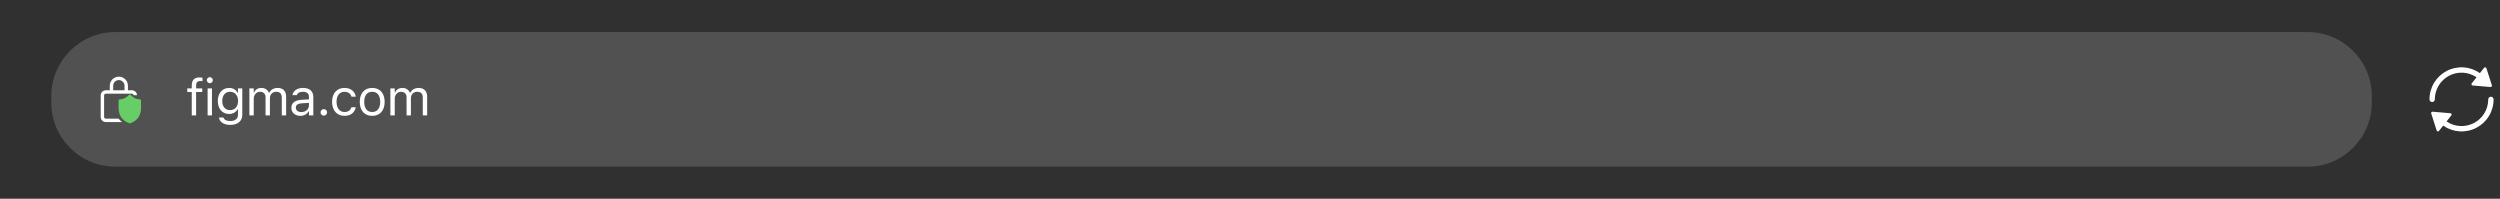
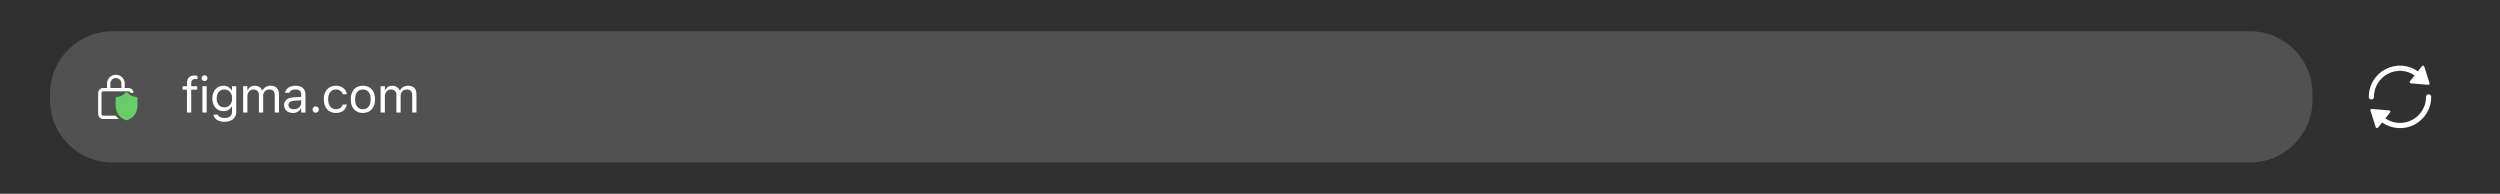
- <svg xmlns="http://www.w3.org/2000/svg" width="780" height="62" viewBox="0 0 780 62" fill="none">
+ <svg xmlns="http://www.w3.org/2000/svg" width="800" height="62" viewBox="0 0 800 62" fill="none">
  <rect width="800" height="62" fill="#303030" />
  <rect x="16" y="10" width="724" height="42" rx="20" fill="#515151" />
  <path d="M37.083 23.918C38.648 23.918 39.917 25.186 39.917 26.751V28.168H41.156C42.036 28.168 42.75 28.881 42.75 29.762L42.75 29.701C42.525 29.701 42.115 29.701 42.115 29.701H42.039H41.688L41.688 29.762C41.688 29.468 41.45 29.23 41.156 29.23H33.011C32.717 29.23 32.479 29.468 32.479 29.762V36.491C32.479 36.784 32.717 37.022 33.011 37.022L37.015 37.023C37.303 37.431 37.668 37.786 38.105 38.085L33.011 38.085C32.13 38.085 31.417 37.371 31.417 36.491V29.762C31.417 28.881 32.13 28.168 33.011 28.168H34.25V26.751C34.25 25.186 35.519 23.918 37.083 23.918ZM37.083 24.98C36.105 24.98 35.313 25.773 35.313 26.751V28.168H38.854V26.751C38.854 25.773 38.061 24.98 37.083 24.98Z" fill="white" />
  <path d="M43.65 31C42.578 31 41.616 30.542 40.748 29.61C40.612 29.463 40.39 29.463 40.253 29.61C39.383 30.542 38.42 31 37.35 31C37.157 31 37 31.168 37 31.375V33.626L37.004 33.865C37.078 36.148 38.224 37.707 40.389 38.481C40.461 38.506 40.539 38.506 40.611 38.481C42.851 37.681 44 36.04 44 33.626V31.375L43.993 31.299C43.96 31.128 43.819 31 43.65 31Z" fill="#67CE67" />
  <path d="M59.828 36V28.703H58.43V27.578H59.828V26.641C59.828 24.961 60.672 24.156 62.273 24.156C62.602 24.156 62.898 24.18 63.18 24.234V25.32C63.016 25.289 62.789 25.281 62.547 25.281C61.578 25.281 61.188 25.758 61.188 26.68V27.578H63.102V28.703H61.188V36H59.828ZM65.461 25.953C64.946 25.953 64.524 25.531 64.524 25.016C64.524 24.5 64.946 24.078 65.461 24.078C65.977 24.078 66.399 24.5 66.399 25.016C66.399 25.531 65.977 25.953 65.461 25.953ZM64.774 36V27.578H66.133V36H64.774ZM71.844 38.969C69.813 38.969 68.516 38.055 68.305 36.672L68.321 36.664H69.727L69.735 36.672C69.883 37.312 70.633 37.766 71.844 37.766C73.352 37.766 74.251 37.055 74.251 35.812V34.109H74.126C73.594 35.039 72.641 35.562 71.485 35.562C69.305 35.562 67.954 33.875 67.954 31.516V31.5C67.954 29.141 69.313 27.43 71.516 27.43C72.704 27.43 73.626 28.016 74.141 28.969H74.235V27.578H75.594V35.883C75.594 37.766 74.141 38.969 71.844 38.969ZM71.782 34.359C73.344 34.359 74.282 33.188 74.282 31.516V31.5C74.282 29.828 73.337 28.633 71.782 28.633C70.219 28.633 69.344 29.828 69.344 31.5V31.516C69.344 33.188 70.219 34.359 71.782 34.359ZM77.806 36V27.578H79.165V28.859H79.29C79.665 27.953 80.462 27.43 81.563 27.43C82.704 27.43 83.501 28.031 83.892 28.906H84.017C84.47 28.016 85.431 27.43 86.595 27.43C88.313 27.43 89.274 28.414 89.274 30.18V36H87.915V30.492C87.915 29.25 87.345 28.633 86.157 28.633C84.985 28.633 84.212 29.516 84.212 30.586V36H82.853V30.281C82.853 29.281 82.165 28.633 81.103 28.633C80.001 28.633 79.165 29.594 79.165 30.781V36H77.806ZM93.72 36.148C92.118 36.148 90.907 35.18 90.907 33.648V33.633C90.907 32.133 92.017 31.266 93.978 31.148L96.392 31V30.234C96.392 29.195 95.759 28.633 94.501 28.633C93.493 28.633 92.829 29.008 92.611 29.664L92.603 29.688H91.243L91.251 29.641C91.47 28.32 92.751 27.43 94.548 27.43C96.603 27.43 97.751 28.484 97.751 30.234V36H96.392V34.758H96.267C95.736 35.656 94.853 36.148 93.72 36.148ZM92.298 33.617C92.298 34.469 93.025 34.969 94.001 34.969C95.384 34.969 96.392 34.062 96.392 32.859V32.094L94.142 32.234C92.861 32.312 92.298 32.766 92.298 33.602V33.617ZM101.025 36.078C100.47 36.078 100.009 35.617 100.009 35.062C100.009 34.5 100.47 34.047 101.025 34.047C101.588 34.047 102.041 34.5 102.041 35.062C102.041 35.617 101.588 36.078 101.025 36.078ZM107.478 36.148C105.119 36.148 103.611 34.438 103.611 31.766V31.75C103.611 29.133 105.111 27.43 107.471 27.43C109.518 27.43 110.744 28.609 110.994 30.109L111.002 30.156H109.65L109.643 30.133C109.432 29.305 108.682 28.633 107.471 28.633C105.955 28.633 105.002 29.852 105.002 31.75V31.766C105.002 33.703 105.971 34.945 107.471 34.945C108.603 34.945 109.322 34.445 109.635 33.508L109.65 33.461L110.994 33.453L110.978 33.539C110.635 35.062 109.502 36.148 107.478 36.148ZM116.127 36.148C113.729 36.148 112.244 34.492 112.244 31.797V31.781C112.244 29.078 113.729 27.43 116.127 27.43C118.526 27.43 120.01 29.078 120.01 31.781V31.797C120.01 34.492 118.526 36.148 116.127 36.148ZM116.127 34.945C117.721 34.945 118.619 33.781 118.619 31.797V31.781C118.619 29.789 117.721 28.633 116.127 28.633C114.533 28.633 113.635 29.789 113.635 31.781V31.797C113.635 33.781 114.533 34.945 116.127 34.945ZM121.799 36V27.578H123.159V28.859H123.284C123.659 27.953 124.456 27.43 125.557 27.43C126.698 27.43 127.495 28.031 127.885 28.906H128.01C128.463 28.016 129.424 27.43 130.588 27.43C132.307 27.43 133.268 28.414 133.268 30.18V36H131.909V30.492C131.909 29.25 131.338 28.633 130.151 28.633C128.979 28.633 128.206 29.516 128.206 30.586V36H126.846V30.281C126.846 29.281 126.159 28.633 125.096 28.633C123.995 28.633 123.159 29.594 123.159 30.781V36H121.799Z" fill="white" />
  <path d="M759.667 31.002C759.665 29.486 760.077 28 760.858 26.701C761.639 25.403 762.759 24.343 764.099 23.634C765.438 22.926 766.945 22.597 768.458 22.681C769.97 22.767 771.431 23.263 772.683 24.116L771.18 26.002C771.112 26.088 771.081 26.198 771.094 26.307C771.106 26.416 771.162 26.516 771.248 26.585C771.311 26.636 771.389 26.667 771.471 26.674L777.031 27.147C777.085 27.152 777.14 27.146 777.193 27.129C777.245 27.113 777.293 27.086 777.335 27.051C777.377 27.015 777.411 26.972 777.437 26.924C777.462 26.875 777.477 26.822 777.482 26.767C777.486 26.713 777.48 26.658 777.463 26.606L775.762 21.293C775.739 21.221 775.697 21.157 775.64 21.108C775.584 21.058 775.515 21.024 775.441 21.011C775.416 21.005 775.391 21.002 775.365 21.002C775.302 21.002 775.241 21.016 775.184 21.043C775.128 21.07 775.078 21.11 775.039 21.159L773.723 22.811C772.225 21.761 770.468 21.142 768.643 21.021C766.818 20.901 764.995 21.285 763.373 22.13C761.751 22.975 760.392 24.249 759.445 25.814C758.497 27.378 757.997 29.173 758 31.002C758 31.223 758.088 31.434 758.244 31.591C758.4 31.747 758.612 31.835 758.833 31.835C759.054 31.835 759.266 31.747 759.423 31.591C759.579 31.434 759.667 31.223 759.667 31.002Z" fill="white" />
  <path d="M777.167 30.168C776.946 30.168 776.734 30.256 776.577 30.412C776.421 30.568 776.333 30.78 776.333 31.001C776.335 32.516 775.923 34.003 775.142 35.301C774.361 36.599 773.241 37.66 771.901 38.368C770.562 39.077 769.055 39.406 767.542 39.321C766.03 39.236 764.569 38.74 763.318 37.886L764.82 36.001C764.867 35.942 764.897 35.872 764.907 35.797C764.917 35.722 764.906 35.646 764.876 35.577C764.846 35.508 764.798 35.448 764.737 35.404C764.676 35.36 764.604 35.334 764.529 35.327L758.969 34.854C758.915 34.849 758.86 34.855 758.807 34.872C758.755 34.888 758.707 34.915 758.665 34.95C758.623 34.986 758.589 35.029 758.563 35.078C758.538 35.126 758.523 35.179 758.518 35.234C758.514 35.288 758.52 35.343 758.537 35.395L760.238 40.71C760.261 40.781 760.303 40.845 760.36 40.895C760.416 40.945 760.485 40.978 760.559 40.992C760.584 40.998 760.61 41.001 760.635 41.001C760.698 41.001 760.76 40.987 760.816 40.96C760.872 40.932 760.922 40.893 760.961 40.844L762.278 39.192C763.775 40.242 765.532 40.861 767.357 40.981C769.182 41.101 771.005 40.718 772.627 39.873C774.249 39.028 775.608 37.754 776.555 36.189C777.503 34.625 778.003 32.83 778 31.001C778 30.78 777.912 30.568 777.756 30.412C777.6 30.256 777.388 30.168 777.167 30.168Z" fill="white" />
</svg>
